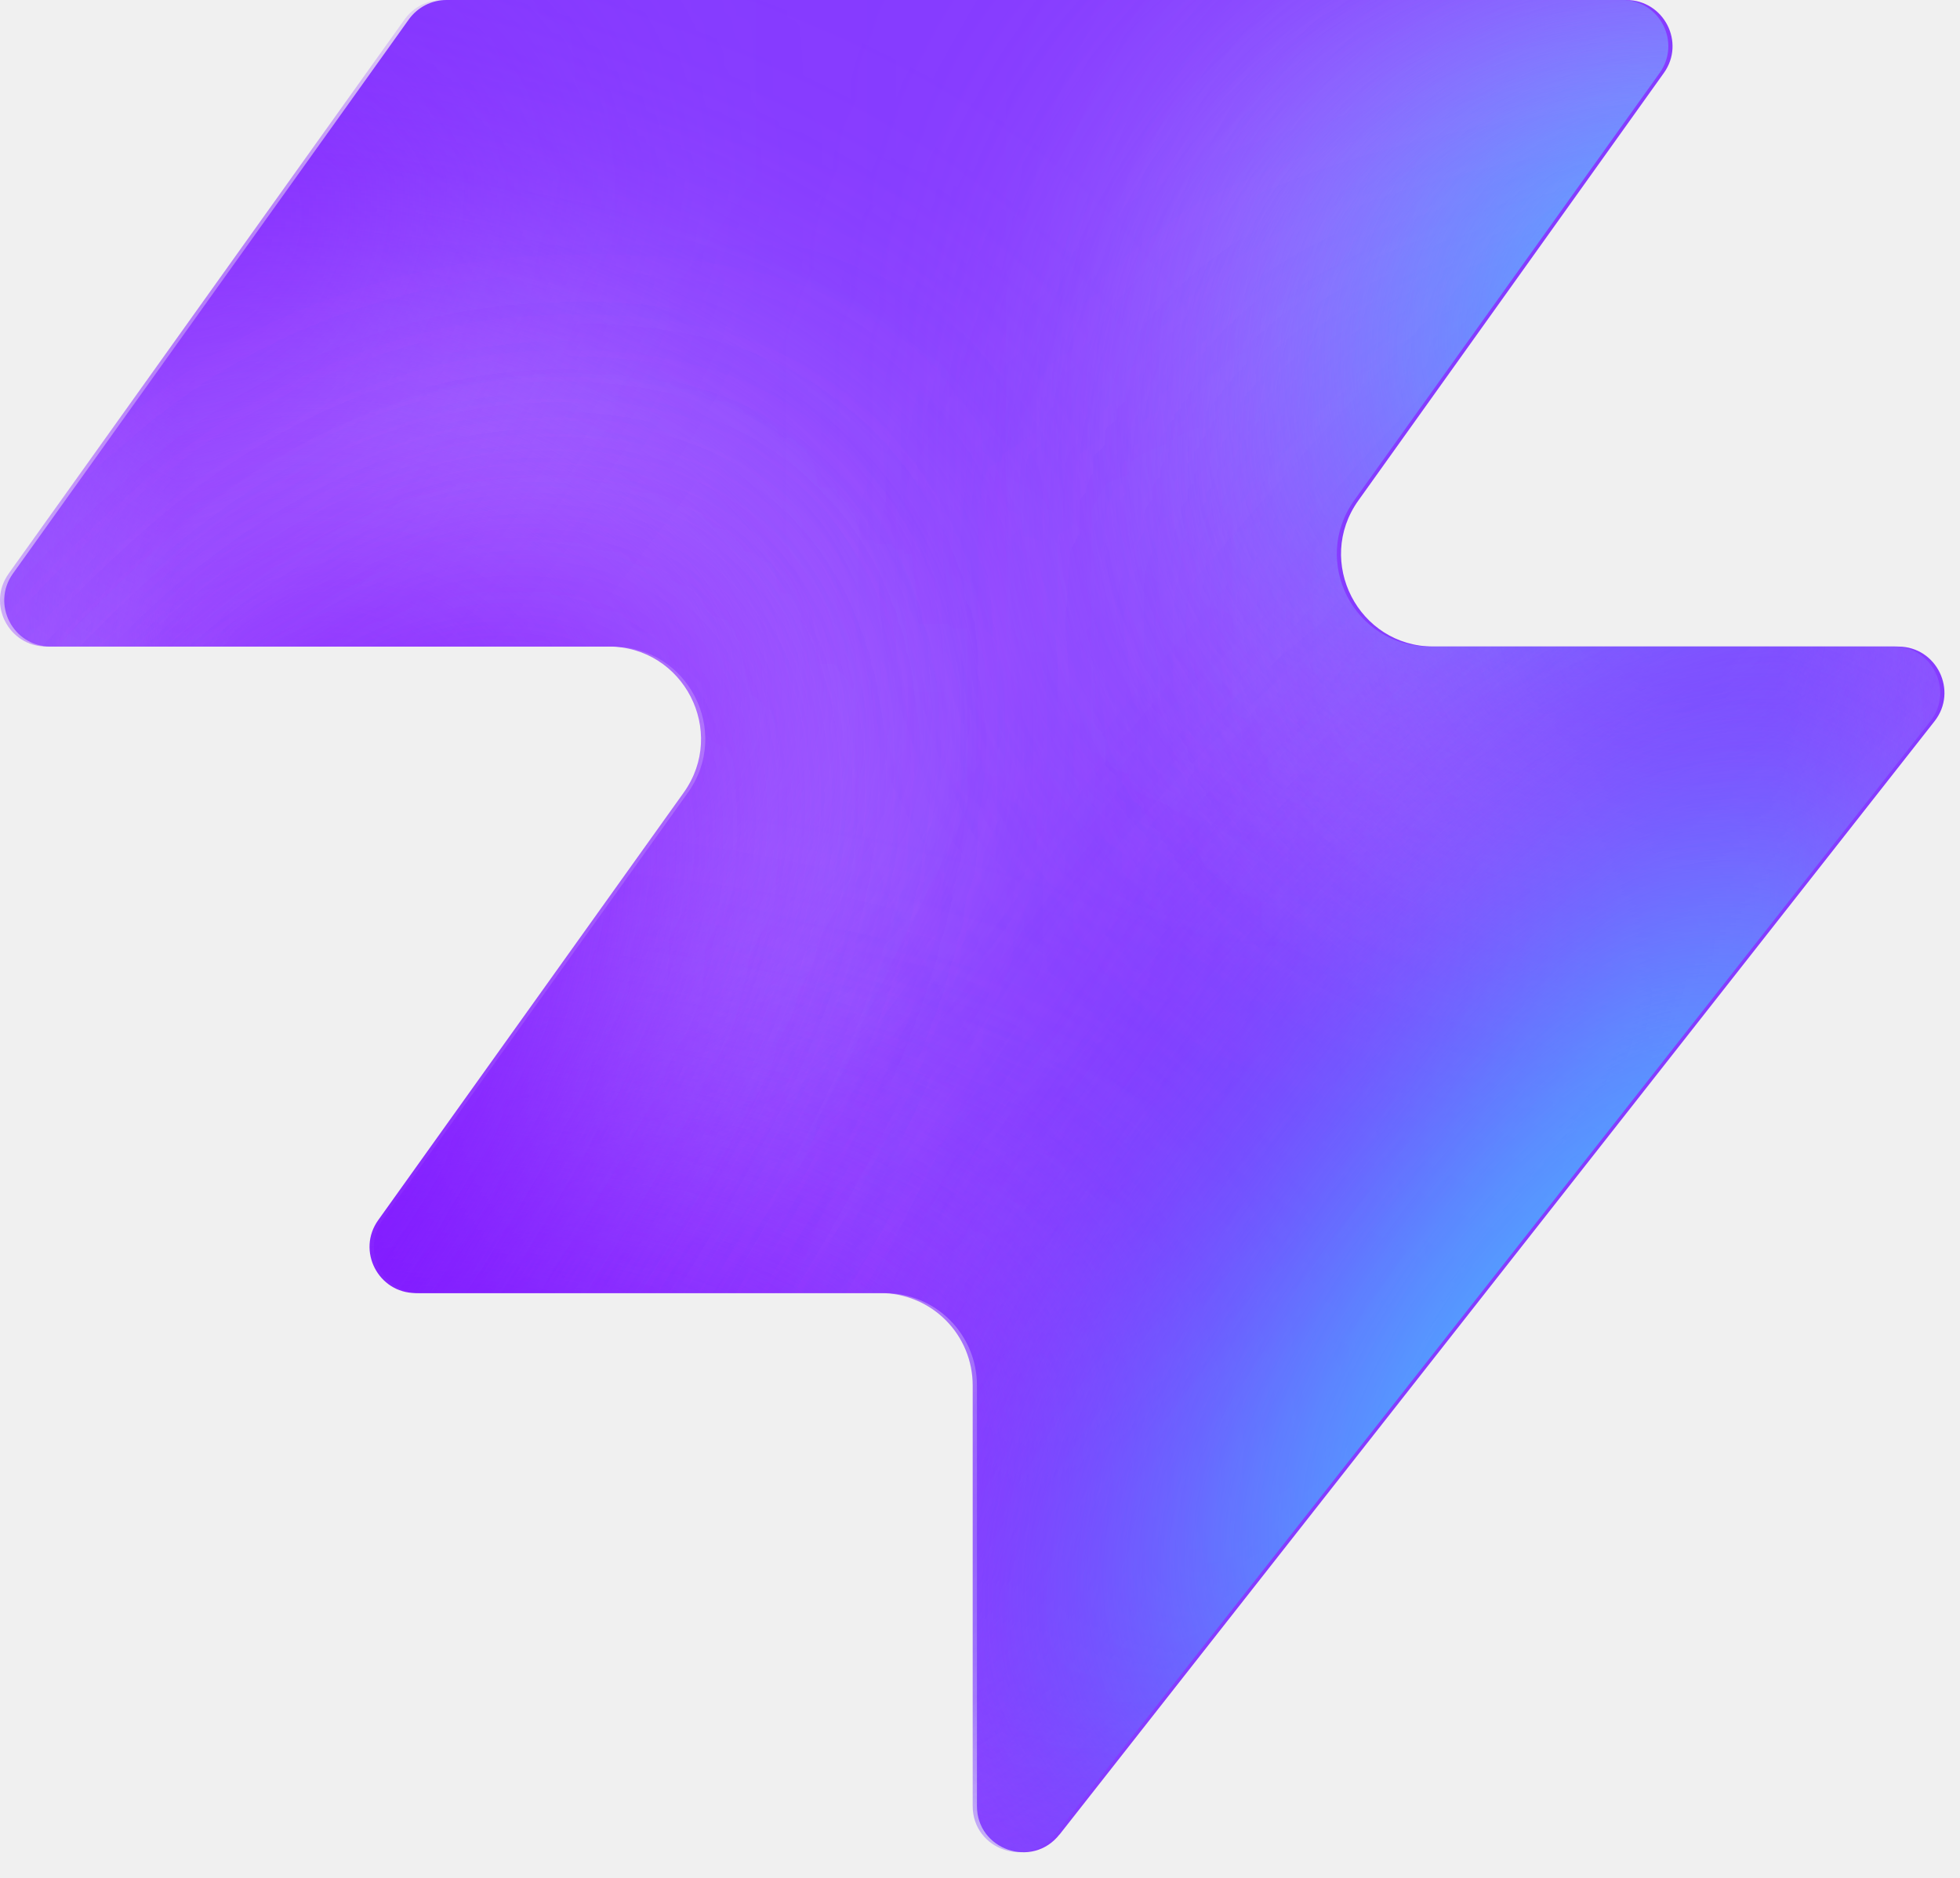
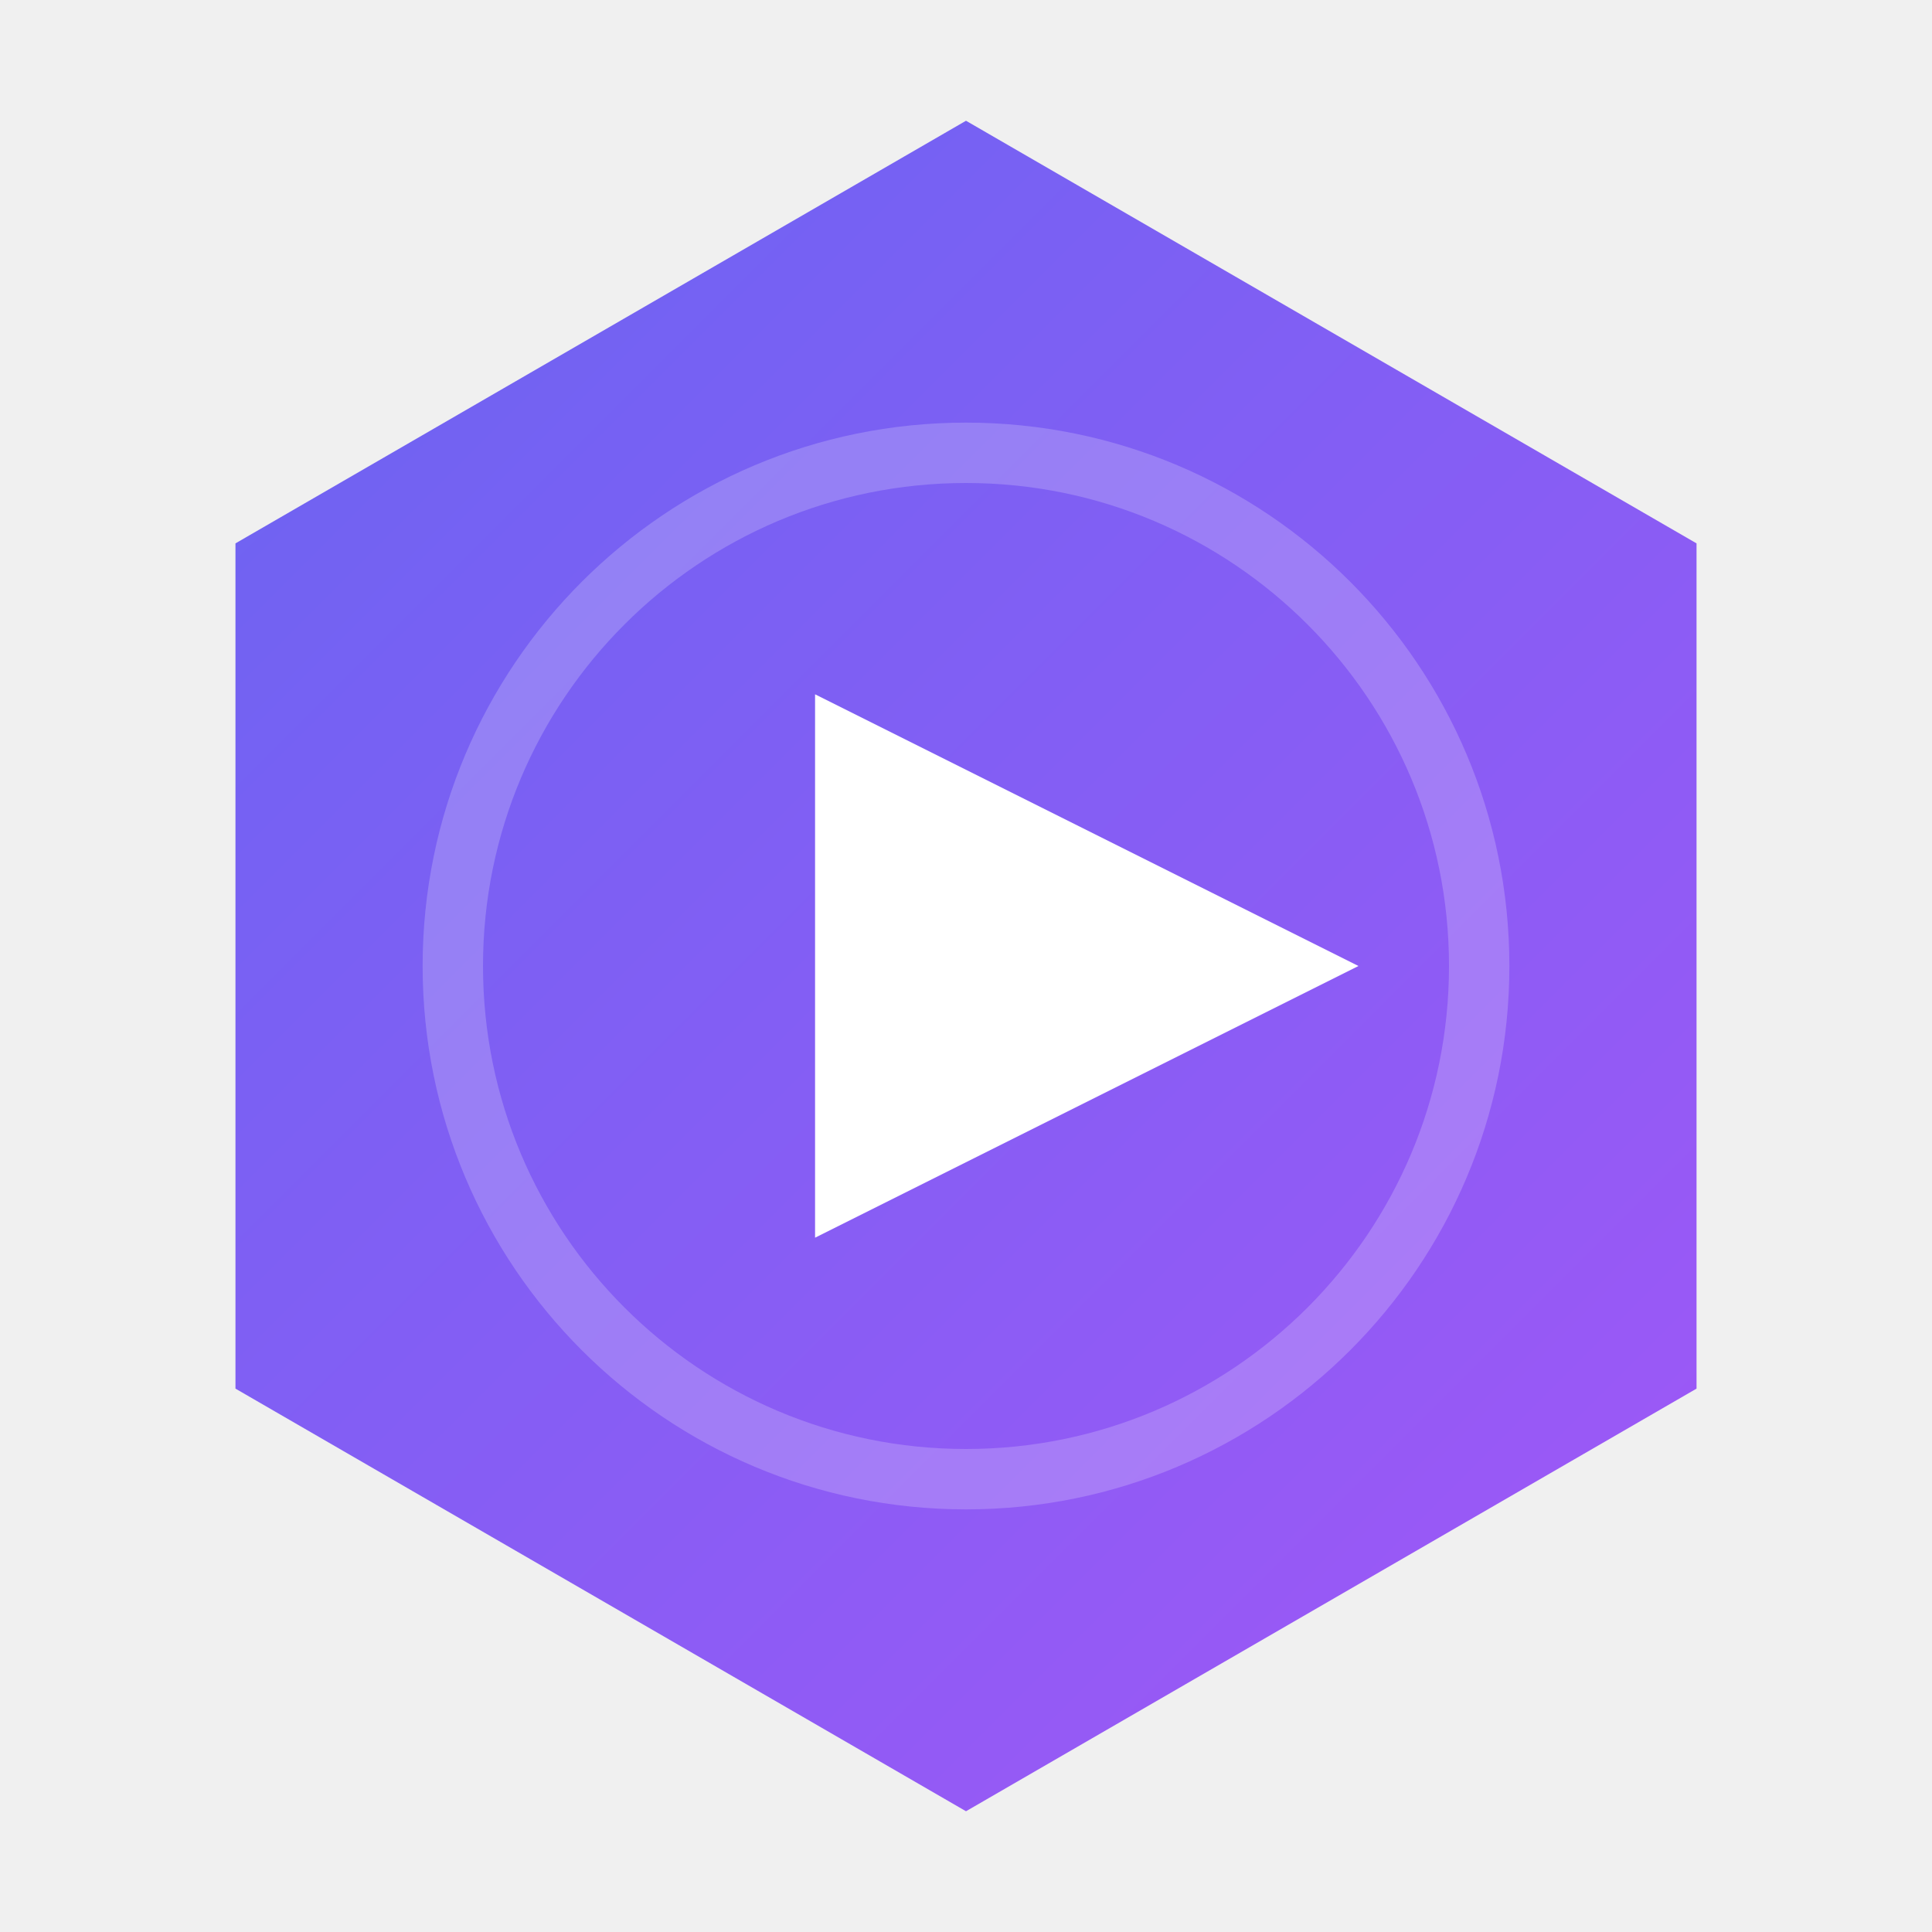
- <svg xmlns="http://www.w3.org/2000/svg" width="48" height="46" fill="none" viewBox="0 0 48 46">
-   <path fill="#863bff" d="M25.946 44.938c-.664.845-2.021.375-2.021-.698V33.937a2.26 2.26 0 0 0-2.262-2.262H10.287c-.92 0-1.456-1.04-.92-1.788l7.48-10.471c1.07-1.497 0-3.578-1.842-3.578H1.237c-.92 0-1.456-1.04-.92-1.788L10.013.474c.214-.297.556-.474.92-.474h28.894c.92 0 1.456 1.04.92 1.788l-7.48 10.471c-1.07 1.498 0 3.579 1.842 3.579h11.377c.943 0 1.473 1.088.89 1.83L25.947 44.94z" style="fill:#863bff;fill:color(display-p3 .525 .23 1);fill-opacity:1" />
-   <mask id="a" width="48" height="46" x="0" y="0" maskUnits="userSpaceOnUse" style="mask-type:alpha">
-     <path fill="#000" d="M25.842 44.938c-.664.844-2.021.375-2.021-.698V33.937a2.26 2.26 0 0 0-2.262-2.262H10.183c-.92 0-1.456-1.04-.92-1.788l7.48-10.471c1.07-1.498 0-3.579-1.842-3.579H1.133c-.92 0-1.456-1.04-.92-1.787L9.91.473c.214-.297.556-.474.92-.474h28.894c.92 0 1.456 1.04.92 1.788l-7.48 10.471c-1.07 1.498 0 3.578 1.842 3.578h11.377c.943 0 1.473 1.088.89 1.832L25.843 44.94z" style="fill:#000;fill-opacity:1" />
-   </mask>
-   <g mask="url(#a)">
-     <g filter="url(#b)">
-       <ellipse cx="5.508" cy="14.704" fill="#ede6ff" rx="5.508" ry="14.704" style="fill:#ede6ff;fill:color(display-p3 .927 .903 1);fill-opacity:1" transform="matrix(.00324 1 1 -.00324 -4.47 31.516)" />
-     </g>
-     <g filter="url(#c)">
-       <ellipse cx="10.399" cy="29.851" fill="#ede6ff" rx="10.399" ry="29.851" style="fill:#ede6ff;fill:color(display-p3 .927 .903 1);fill-opacity:1" transform="matrix(.00324 1 1 -.00324 -39.328 7.883)" />
-     </g>
-     <g filter="url(#d)">
-       <ellipse cx="5.508" cy="30.487" fill="#7e14ff" rx="5.508" ry="30.487" style="fill:#7e14ff;fill:color(display-p3 .492 .077 1);fill-opacity:1" transform="rotate(89.814 -25.913 -14.639)scale(1 -1)" />
-     </g>
-     <g filter="url(#e)">
-       <ellipse cx="5.508" cy="30.599" fill="#7e14ff" rx="5.508" ry="30.599" style="fill:#7e14ff;fill:color(display-p3 .492 .077 1);fill-opacity:1" transform="rotate(89.814 -32.644 -3.334)scale(1 -1)" />
-     </g>
-     <g filter="url(#f)">
-       <ellipse cx="5.508" cy="30.599" fill="#7e14ff" rx="5.508" ry="30.599" style="fill:#7e14ff;fill:color(display-p3 .492 .077 1);fill-opacity:1" transform="matrix(.00324 1 1 -.00324 -34.34 30.47)" />
-     </g>
-     <g filter="url(#g)">
-       <ellipse cx="14.072" cy="22.078" fill="#ede6ff" rx="14.072" ry="22.078" style="fill:#ede6ff;fill:color(display-p3 .927 .903 1);fill-opacity:1" transform="rotate(93.35 24.506 48.493)scale(-1 1)" />
-     </g>
-     <g filter="url(#h)">
-       <ellipse cx="3.47" cy="21.501" fill="#7e14ff" rx="3.47" ry="21.501" style="fill:#7e14ff;fill:color(display-p3 .492 .077 1);fill-opacity:1" transform="rotate(89.009 28.708 47.59)scale(-1 1)" />
-     </g>
-     <g filter="url(#i)">
-       <ellipse cx="3.47" cy="21.501" fill="#7e14ff" rx="3.47" ry="21.501" style="fill:#7e14ff;fill:color(display-p3 .492 .077 1);fill-opacity:1" transform="rotate(89.009 28.708 47.59)scale(-1 1)" />
-     </g>
-     <g filter="url(#j)">
-       <ellipse cx=".387" cy="8.972" fill="#7e14ff" rx="4.407" ry="29.108" style="fill:#7e14ff;fill:color(display-p3 .492 .077 1);fill-opacity:1" transform="rotate(39.51 .387 8.972)" />
-     </g>
-     <g filter="url(#k)">
-       <ellipse cx="47.523" cy="-6.092" fill="#7e14ff" rx="4.407" ry="29.108" style="fill:#7e14ff;fill:color(display-p3 .492 .077 1);fill-opacity:1" transform="rotate(37.892 47.523 -6.092)" />
-     </g>
-     <g filter="url(#l)">
-       <ellipse cx="41.412" cy="6.333" fill="#47bfff" rx="5.971" ry="9.665" style="fill:#47bfff;fill:color(display-p3 .28 .748 1);fill-opacity:1" transform="rotate(37.892 41.412 6.333)" />
-     </g>
-     <g filter="url(#m)">
-       <ellipse cx="-1.879" cy="38.332" fill="#7e14ff" rx="4.407" ry="29.108" style="fill:#7e14ff;fill:color(display-p3 .492 .077 1);fill-opacity:1" transform="rotate(37.892 -1.88 38.332)" />
-     </g>
-     <g filter="url(#n)">
-       <ellipse cx="-1.879" cy="38.332" fill="#7e14ff" rx="4.407" ry="29.108" style="fill:#7e14ff;fill:color(display-p3 .492 .077 1);fill-opacity:1" transform="rotate(37.892 -1.88 38.332)" />
-     </g>
-     <g filter="url(#o)">
-       <ellipse cx="35.651" cy="29.907" fill="#7e14ff" rx="4.407" ry="29.108" style="fill:#7e14ff;fill:color(display-p3 .492 .077 1);fill-opacity:1" transform="rotate(37.892 35.651 29.907)" />
-     </g>
-     <g filter="url(#p)">
-       <ellipse cx="38.418" cy="32.4" fill="#47bfff" rx="5.971" ry="15.297" style="fill:#47bfff;fill:color(display-p3 .28 .748 1);fill-opacity:1" transform="rotate(37.892 38.418 32.4)" />
-     </g>
-   </g>
+ <svg xmlns="http://www.w3.org/2000/svg" viewBox="0 0 32 32" fill="none">
  <defs>
-     <filter id="b" width="60.045" height="41.654" x="-19.77" y="16.149" color-interpolation-filters="sRGB" filterUnits="userSpaceOnUse">
-       <feFlood flood-opacity="0" result="BackgroundImageFix" />
-       <feBlend in="SourceGraphic" in2="BackgroundImageFix" result="shape" />
-       <feGaussianBlur result="effect1_foregroundBlur_2002_17158" stdDeviation="7.659" />
-     </filter>
-     <filter id="c" width="90.34" height="51.437" x="-54.613" y="-7.533" color-interpolation-filters="sRGB" filterUnits="userSpaceOnUse">
-       <feFlood flood-opacity="0" result="BackgroundImageFix" />
-       <feBlend in="SourceGraphic" in2="BackgroundImageFix" result="shape" />
-       <feGaussianBlur result="effect1_foregroundBlur_2002_17158" stdDeviation="7.659" />
-     </filter>
-     <filter id="d" width="79.355" height="29.4" x="-49.64" y="2.03" color-interpolation-filters="sRGB" filterUnits="userSpaceOnUse">
-       <feFlood flood-opacity="0" result="BackgroundImageFix" />
-       <feBlend in="SourceGraphic" in2="BackgroundImageFix" result="shape" />
-       <feGaussianBlur result="effect1_foregroundBlur_2002_17158" stdDeviation="4.596" />
-     </filter>
-     <filter id="e" width="79.579" height="29.4" x="-45.045" y="20.029" color-interpolation-filters="sRGB" filterUnits="userSpaceOnUse">
-       <feFlood flood-opacity="0" result="BackgroundImageFix" />
-       <feBlend in="SourceGraphic" in2="BackgroundImageFix" result="shape" />
-       <feGaussianBlur result="effect1_foregroundBlur_2002_17158" stdDeviation="4.596" />
-     </filter>
-     <filter id="f" width="79.579" height="29.4" x="-43.513" y="21.178" color-interpolation-filters="sRGB" filterUnits="userSpaceOnUse">
-       <feFlood flood-opacity="0" result="BackgroundImageFix" />
-       <feBlend in="SourceGraphic" in2="BackgroundImageFix" result="shape" />
-       <feGaussianBlur result="effect1_foregroundBlur_2002_17158" stdDeviation="4.596" />
-     </filter>
-     <filter id="g" width="74.749" height="58.852" x="15.756" y="-17.901" color-interpolation-filters="sRGB" filterUnits="userSpaceOnUse">
-       <feFlood flood-opacity="0" result="BackgroundImageFix" />
-       <feBlend in="SourceGraphic" in2="BackgroundImageFix" result="shape" />
-       <feGaussianBlur result="effect1_foregroundBlur_2002_17158" stdDeviation="7.659" />
-     </filter>
-     <filter id="h" width="61.377" height="25.362" x="23.548" y="2.284" color-interpolation-filters="sRGB" filterUnits="userSpaceOnUse">
-       <feFlood flood-opacity="0" result="BackgroundImageFix" />
-       <feBlend in="SourceGraphic" in2="BackgroundImageFix" result="shape" />
-       <feGaussianBlur result="effect1_foregroundBlur_2002_17158" stdDeviation="4.596" />
-     </filter>
-     <filter id="i" width="61.377" height="25.362" x="23.548" y="2.284" color-interpolation-filters="sRGB" filterUnits="userSpaceOnUse">
-       <feFlood flood-opacity="0" result="BackgroundImageFix" />
-       <feBlend in="SourceGraphic" in2="BackgroundImageFix" result="shape" />
-       <feGaussianBlur result="effect1_foregroundBlur_2002_17158" stdDeviation="4.596" />
-     </filter>
-     <filter id="j" width="56.045" height="63.649" x="-27.636" y="-22.853" color-interpolation-filters="sRGB" filterUnits="userSpaceOnUse">
-       <feFlood flood-opacity="0" result="BackgroundImageFix" />
-       <feBlend in="SourceGraphic" in2="BackgroundImageFix" result="shape" />
-       <feGaussianBlur result="effect1_foregroundBlur_2002_17158" stdDeviation="4.596" />
-     </filter>
-     <filter id="k" width="54.814" height="64.646" x="20.116" y="-38.415" color-interpolation-filters="sRGB" filterUnits="userSpaceOnUse">
-       <feFlood flood-opacity="0" result="BackgroundImageFix" />
-       <feBlend in="SourceGraphic" in2="BackgroundImageFix" result="shape" />
-       <feGaussianBlur result="effect1_foregroundBlur_2002_17158" stdDeviation="4.596" />
-     </filter>
-     <filter id="l" width="33.541" height="35.313" x="24.641" y="-11.323" color-interpolation-filters="sRGB" filterUnits="userSpaceOnUse">
-       <feFlood flood-opacity="0" result="BackgroundImageFix" />
-       <feBlend in="SourceGraphic" in2="BackgroundImageFix" result="shape" />
-       <feGaussianBlur result="effect1_foregroundBlur_2002_17158" stdDeviation="4.596" />
-     </filter>
-     <filter id="m" width="54.814" height="64.646" x="-29.286" y="6.009" color-interpolation-filters="sRGB" filterUnits="userSpaceOnUse">
-       <feFlood flood-opacity="0" result="BackgroundImageFix" />
-       <feBlend in="SourceGraphic" in2="BackgroundImageFix" result="shape" />
-       <feGaussianBlur result="effect1_foregroundBlur_2002_17158" stdDeviation="4.596" />
-     </filter>
-     <filter id="n" width="54.814" height="64.646" x="-29.286" y="6.009" color-interpolation-filters="sRGB" filterUnits="userSpaceOnUse">
-       <feFlood flood-opacity="0" result="BackgroundImageFix" />
-       <feBlend in="SourceGraphic" in2="BackgroundImageFix" result="shape" />
-       <feGaussianBlur result="effect1_foregroundBlur_2002_17158" stdDeviation="4.596" />
-     </filter>
-     <filter id="o" width="54.814" height="64.646" x="8.244" y="-2.416" color-interpolation-filters="sRGB" filterUnits="userSpaceOnUse">
-       <feFlood flood-opacity="0" result="BackgroundImageFix" />
-       <feBlend in="SourceGraphic" in2="BackgroundImageFix" result="shape" />
-       <feGaussianBlur result="effect1_foregroundBlur_2002_17158" stdDeviation="4.596" />
-     </filter>
-     <filter id="p" width="39.409" height="43.623" x="18.713" y="10.588" color-interpolation-filters="sRGB" filterUnits="userSpaceOnUse">
-       <feFlood flood-opacity="0" result="BackgroundImageFix" />
-       <feBlend in="SourceGraphic" in2="BackgroundImageFix" result="shape" />
-       <feGaussianBlur result="effect1_foregroundBlur_2002_17158" stdDeviation="4.596" />
-     </filter>
+     <linearGradient id="g" x1="0" y1="0" x2="32" y2="32" gradientUnits="userSpaceOnUse">
+       <stop stop-color="#6366f1" />
+       <stop offset="1" stop-color="#a855f7" />
+     </linearGradient>
  </defs>
+   <path d="M16 2L28.1 9V23L16 30L3.9 23V9L16 2Z" fill="url(#g)" />
+   <circle cx="16" cy="16" r="8.5" fill="none" stroke="white" stroke-opacity="0.2" stroke-width="1" />
+   <path d="M13.5 11.5L22.5 16L13.5 20.5V11.5Z" fill="white" />
</svg>
